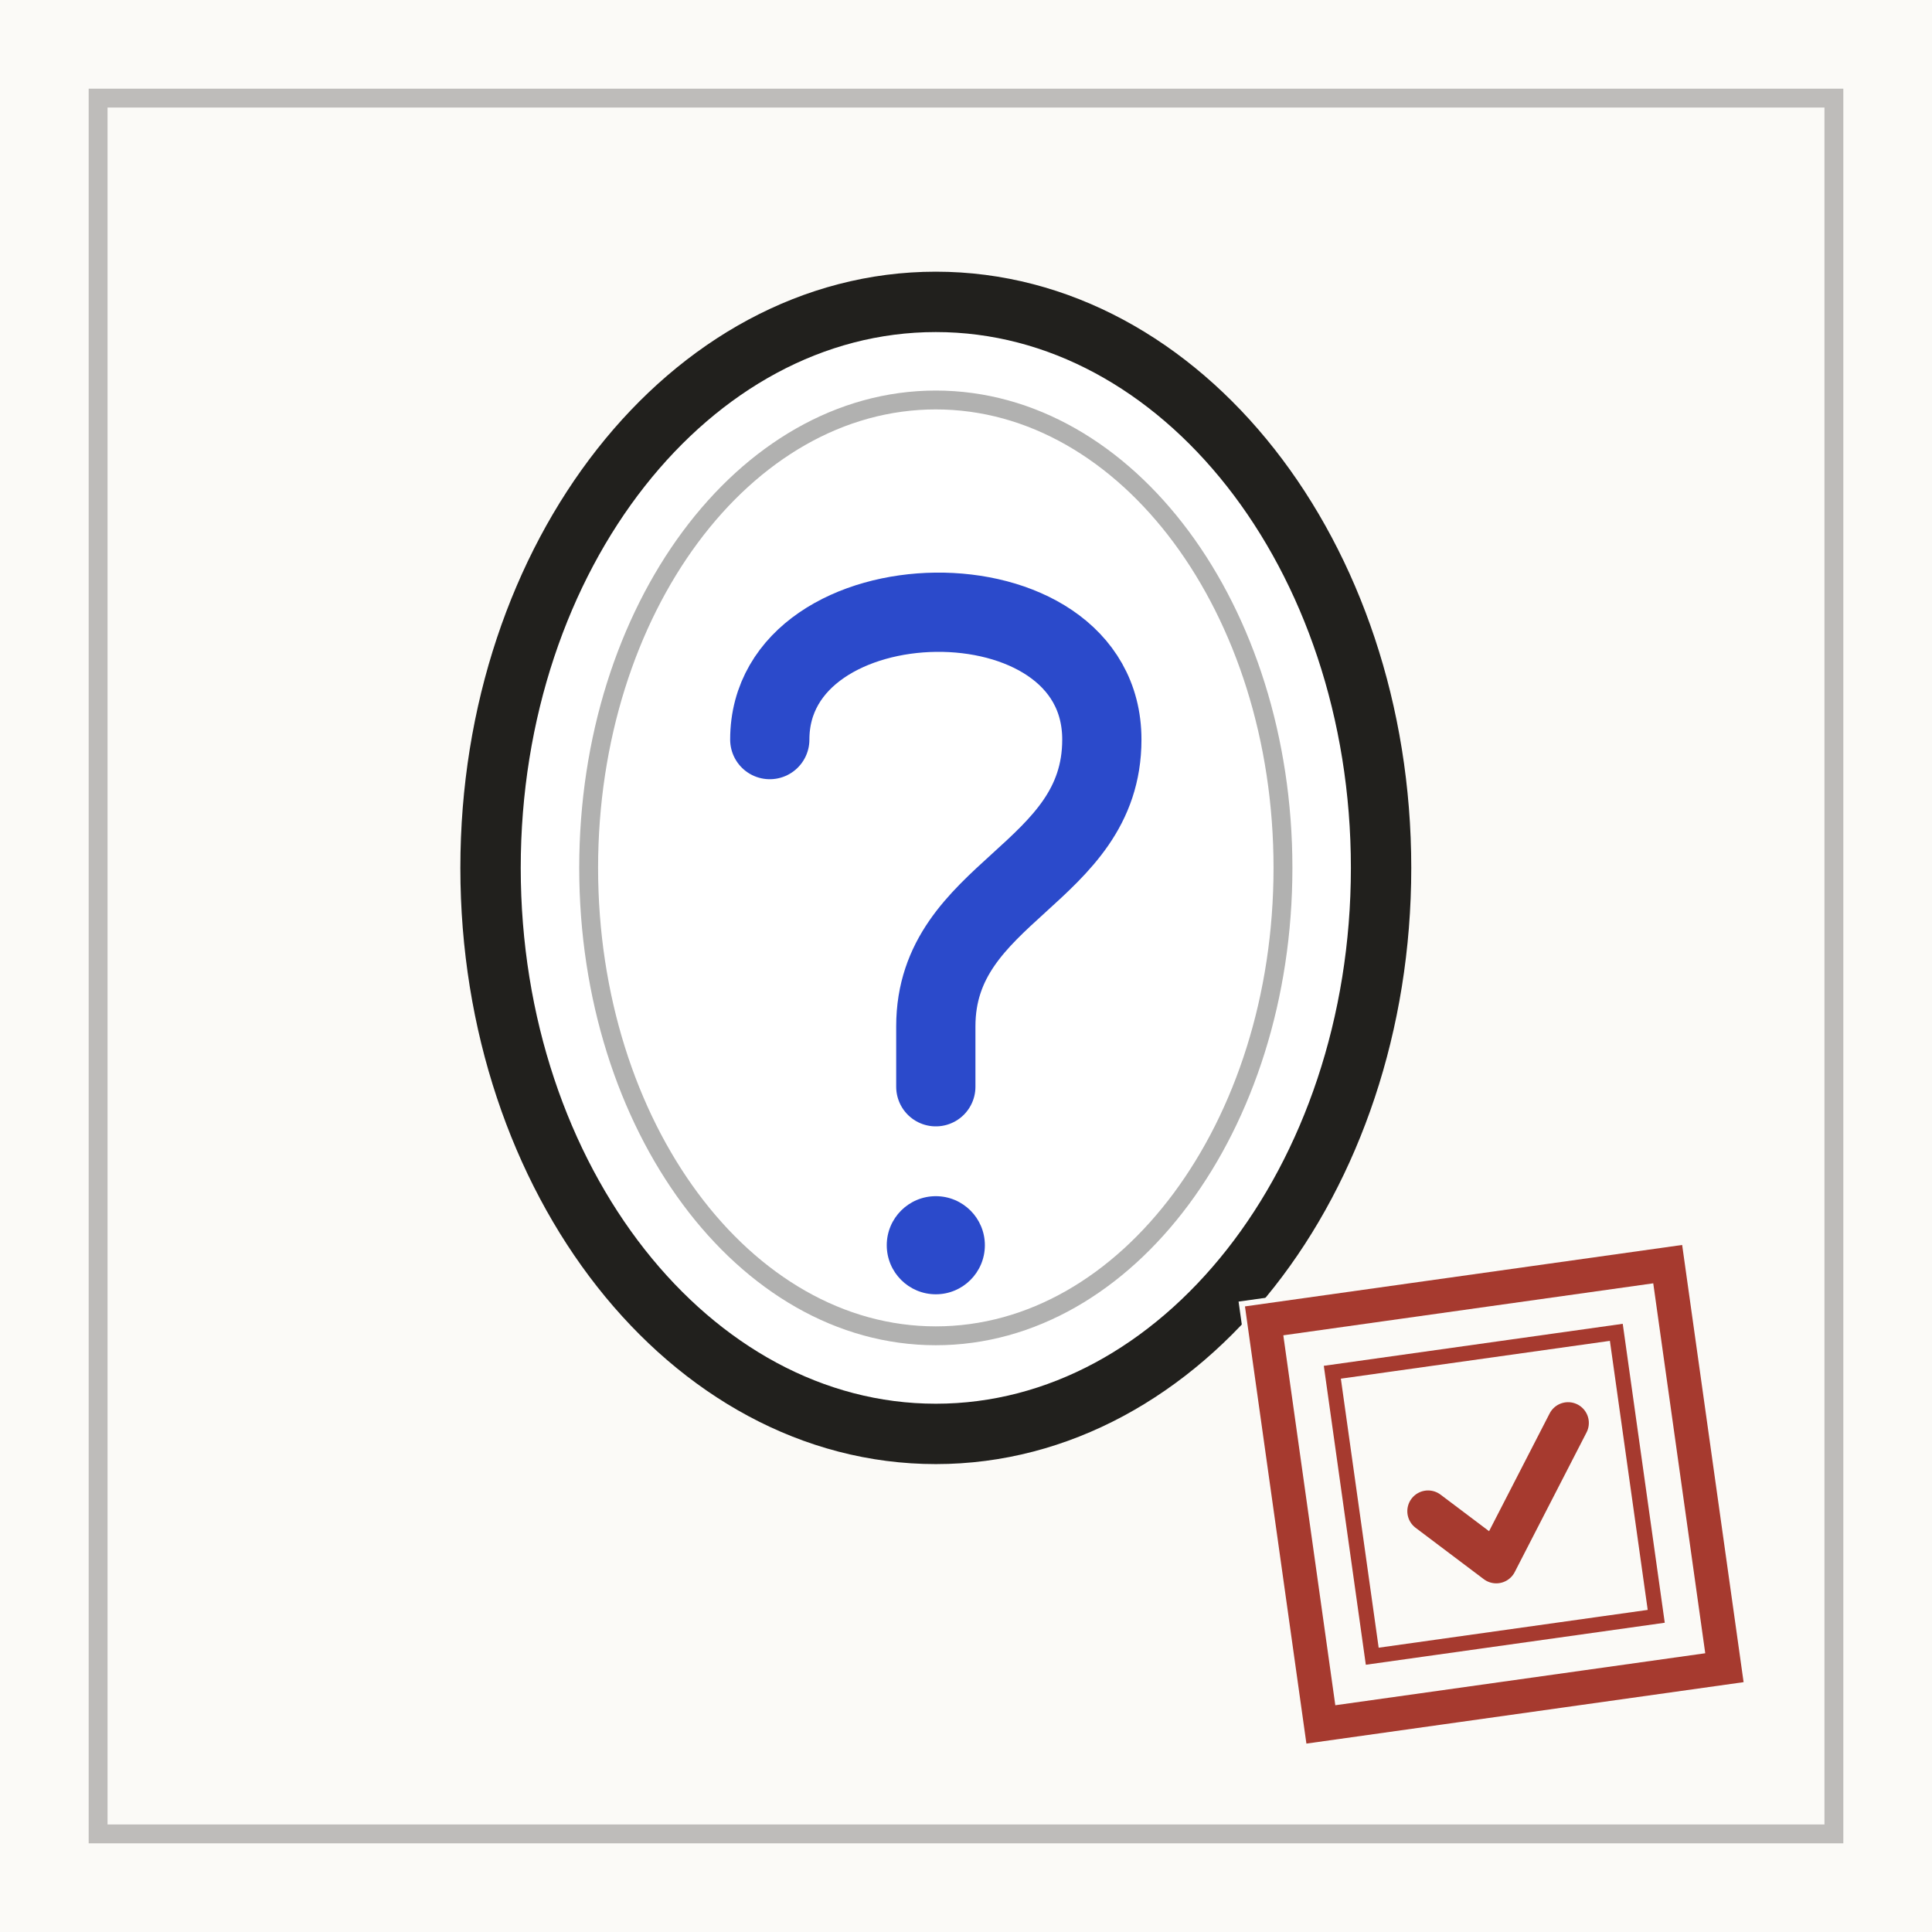
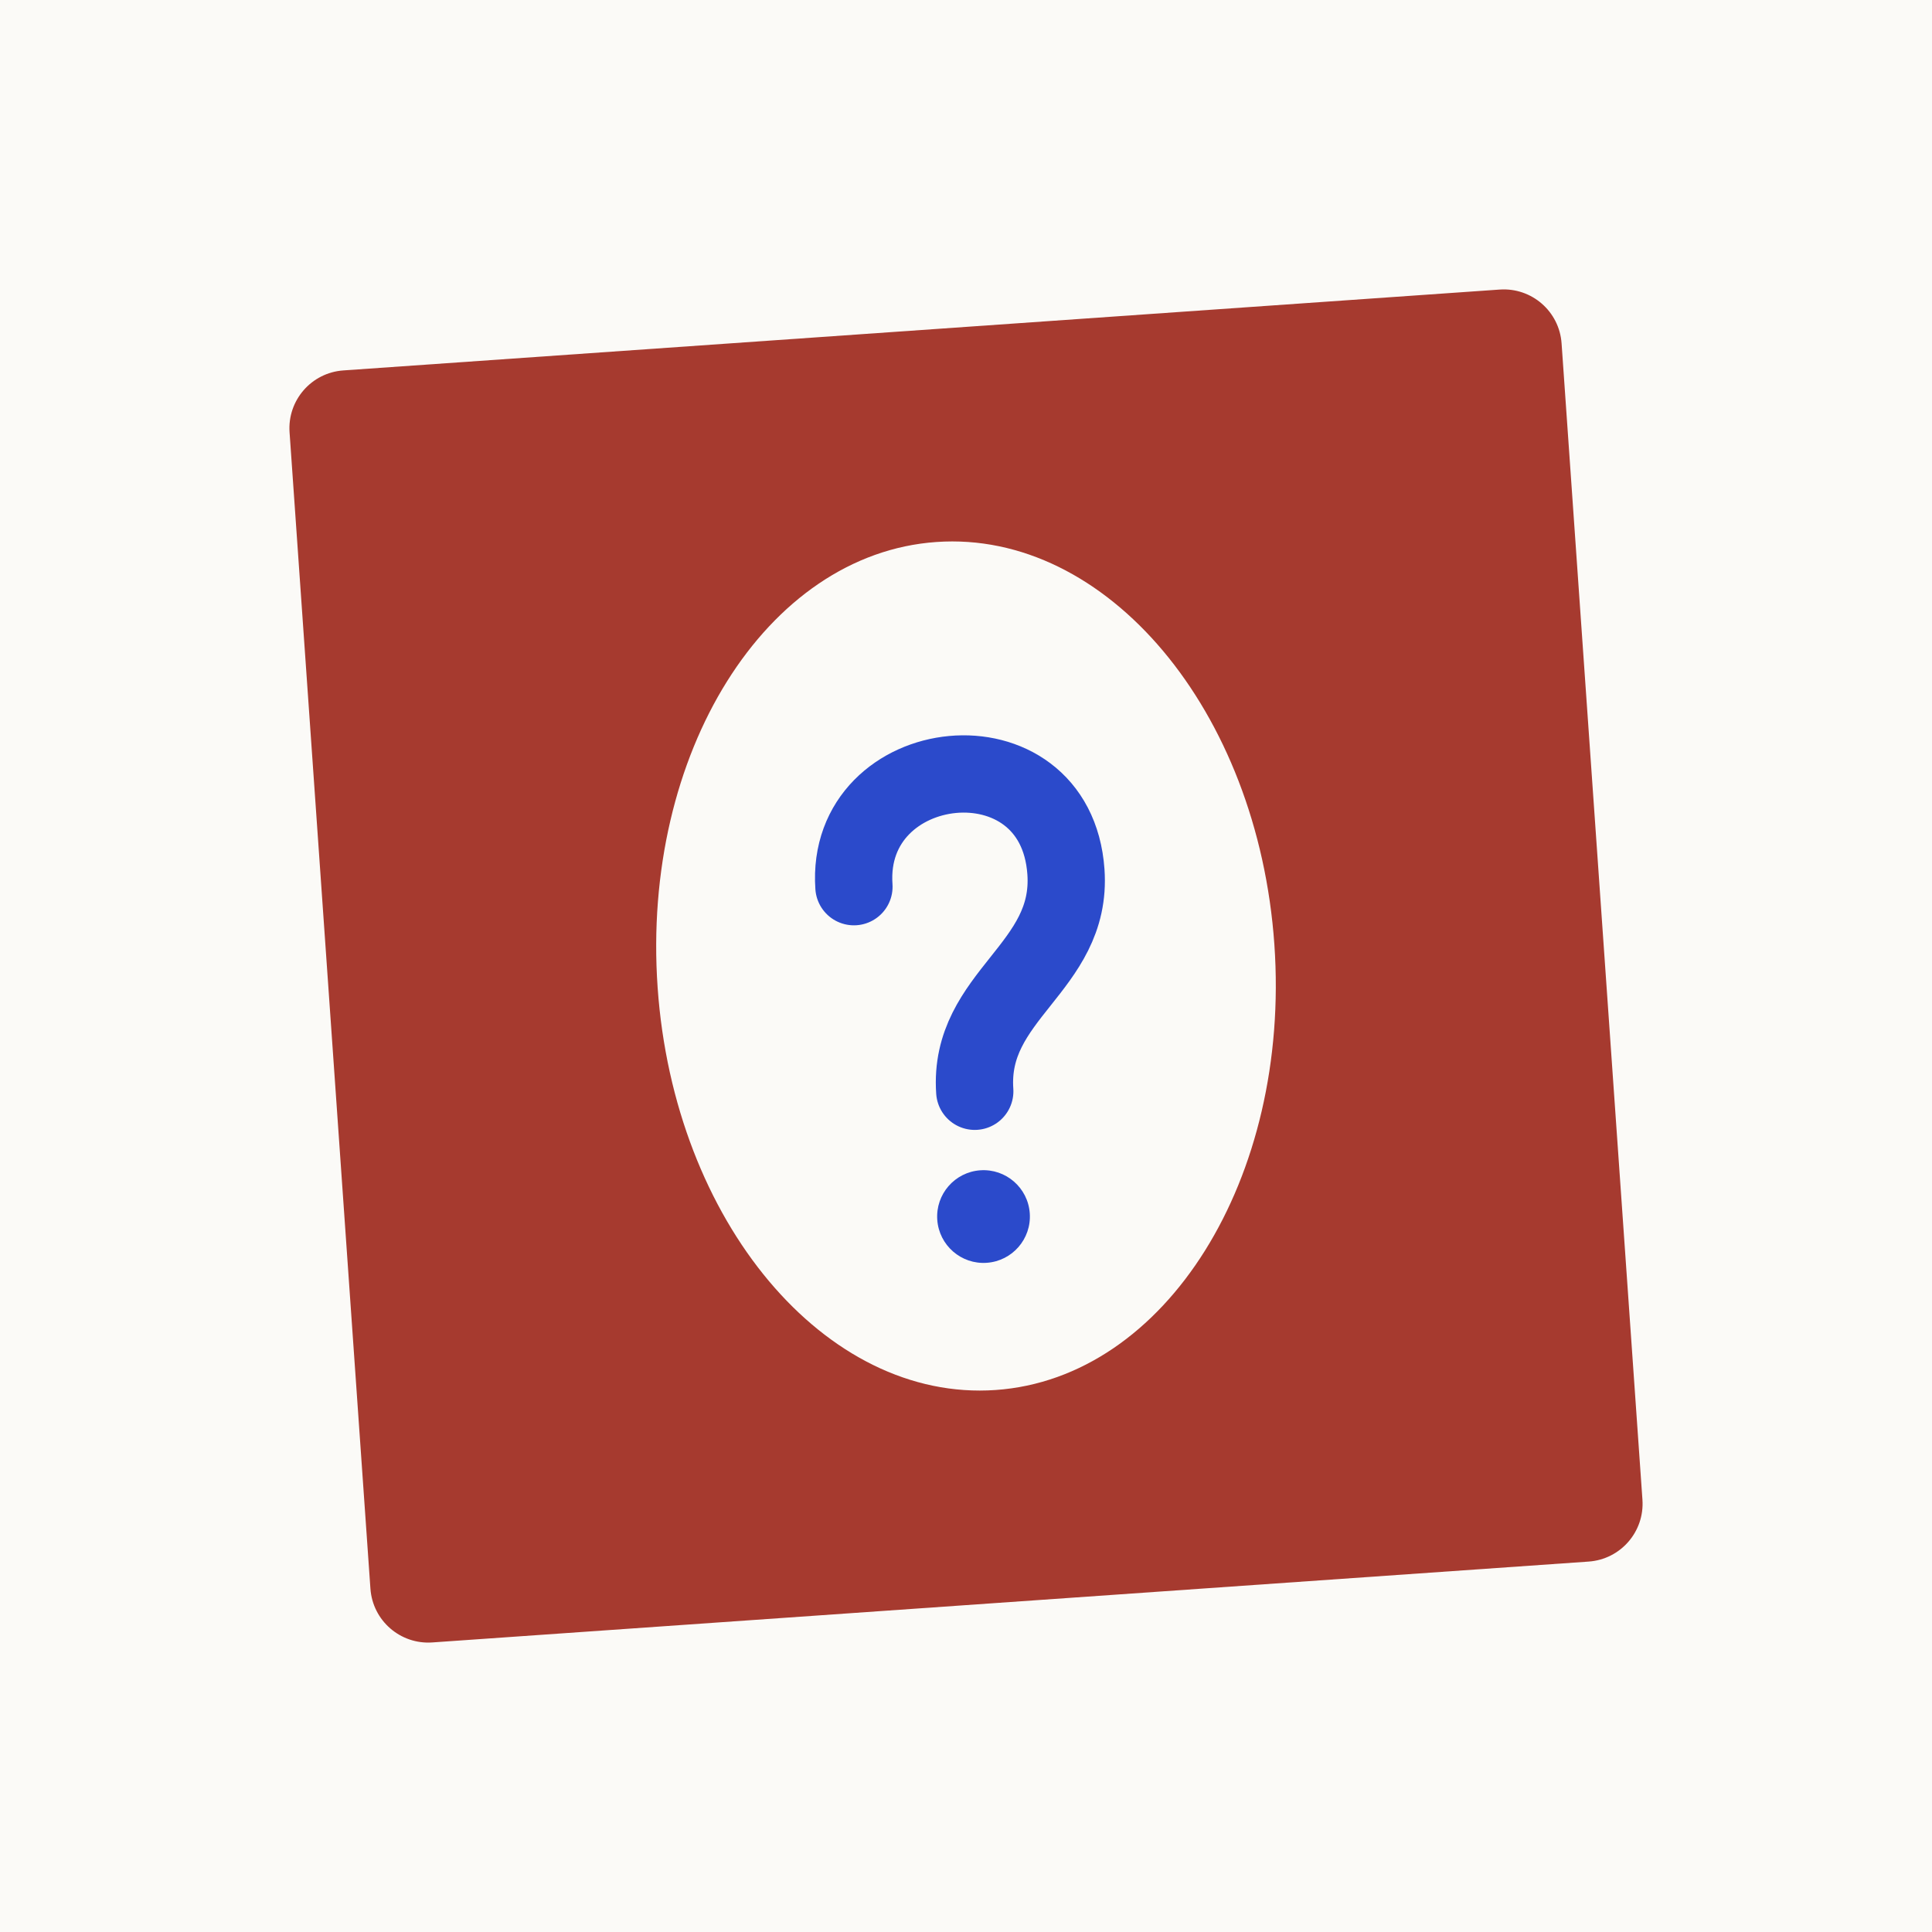
- <svg xmlns="http://www.w3.org/2000/svg" viewBox="0 0 512 512">
-   <rect width="512" height="512" fill="#fbfaf7" />
-   <rect x="26" y="26" width="460" height="460" fill="none" stroke="#21201d" stroke-opacity="0.28" stroke-width="5" />
-   <ellipse cx="248" cy="230" rx="118" ry="150" fill="#ffffff" stroke="#21201d" stroke-width="16" />
-   <ellipse cx="248" cy="230" rx="92" ry="124" fill="none" stroke="#21201d" stroke-opacity="0.35" stroke-width="5" />
-   <path d="M204 196            C204 152 292 150 292 196            C292 232 248 236 248 272            L248 288" fill="none" stroke="#2b4acb" stroke-width="21" stroke-linecap="round" />
-   <circle cx="248" cy="330" r="13" fill="#2b4acb" />
-   <g transform="rotate(-8 396 396)">
-     <rect x="336" y="336" width="120" height="120" fill="#fbfaf7" />
-     <rect x="342" y="342" width="108" height="108" fill="none" stroke="#a63a2f" stroke-width="9" />
-     <rect x="358" y="358" width="76" height="76" fill="none" stroke="#a63a2f" stroke-width="4" />
-     <path d="M378 398 L394 414 L418 380" fill="none" stroke="#a63a2f" stroke-width="11" stroke-linecap="round" stroke-linejoin="round" />
+ <svg xmlns="http://www.w3.org/2000/svg" viewBox="0 0 100 100">
+   <rect width="100" height="100" fill="#fbfaf7" />
+   <g transform="rotate(-4 50 50)">
+     <rect x="17" y="17" width="66" height="66" rx="3" fill="#a63a2f" />
+     <ellipse cx="50" cy="50" rx="16" ry="22" fill="#fbfaf7" />
+     <path d="M44.5 45.5 C44.5 38.5 55.5 38 55.5 45.5 C55.5 50.5 50 51.5 50 56.5" fill="none" stroke="#2b4acb" stroke-width="4" stroke-linecap="round" />
+     <circle cx="50" cy="63" r="2.4" fill="#2b4acb" />
  </g>
</svg>
